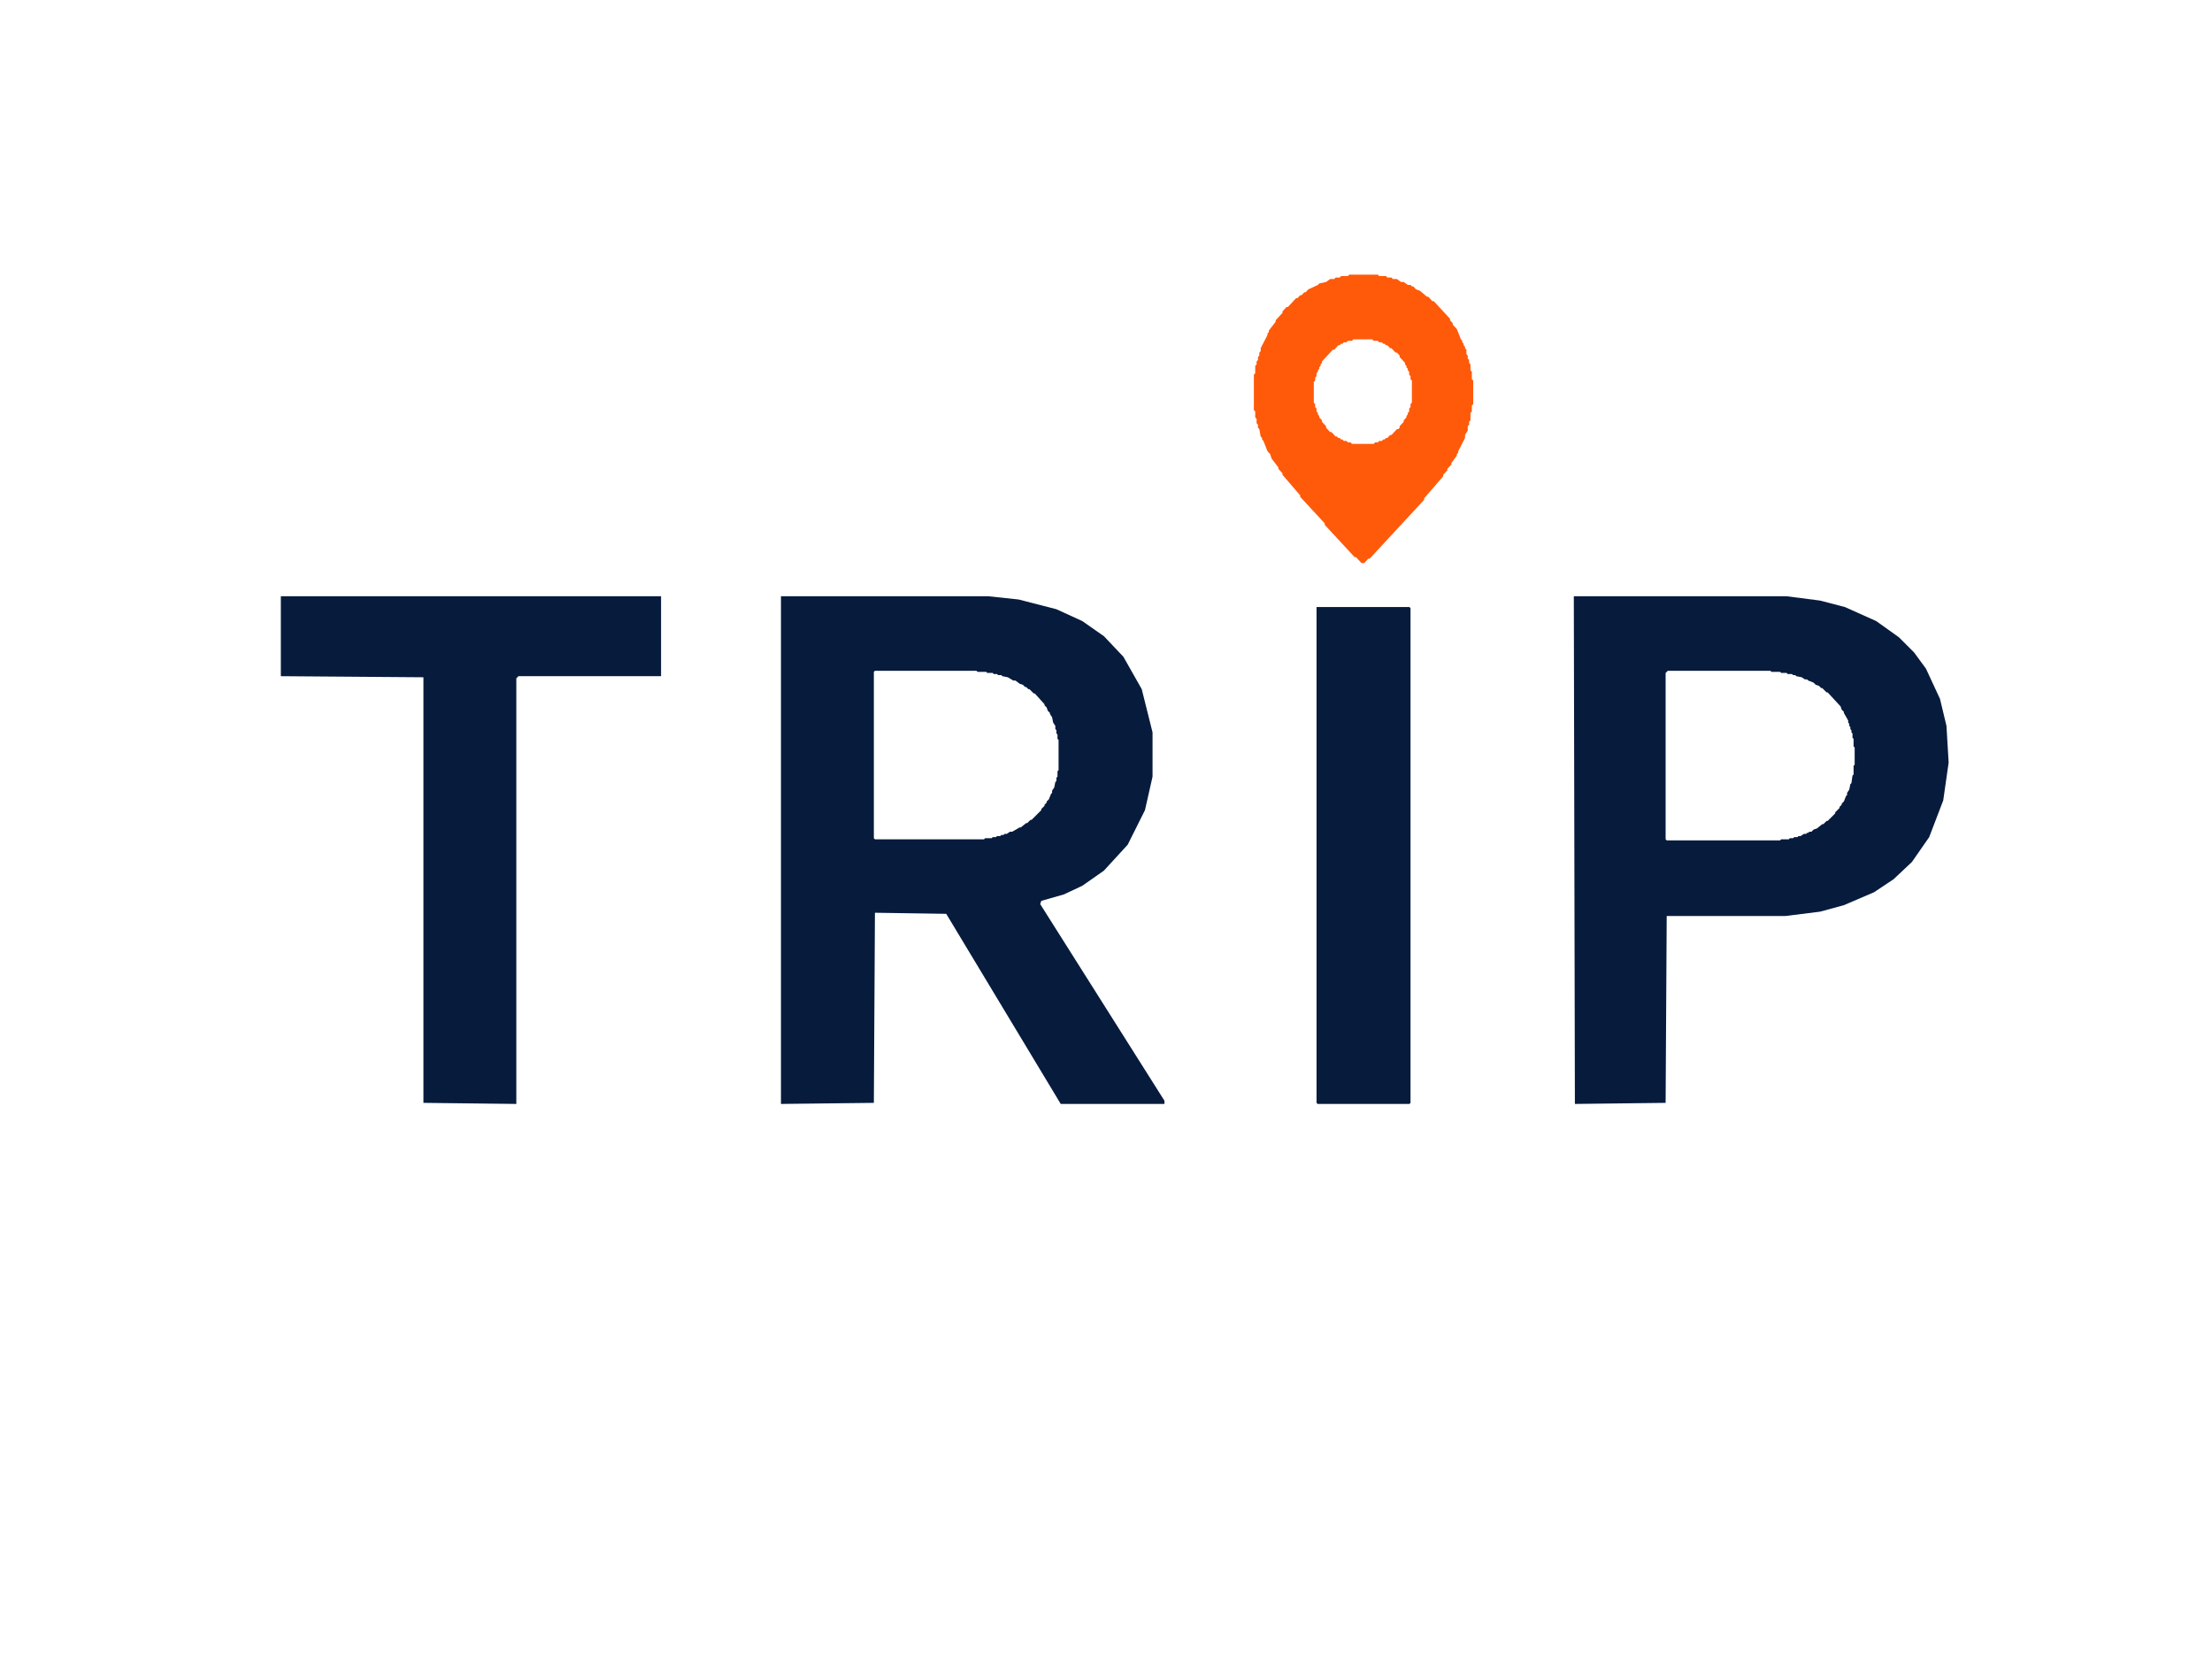
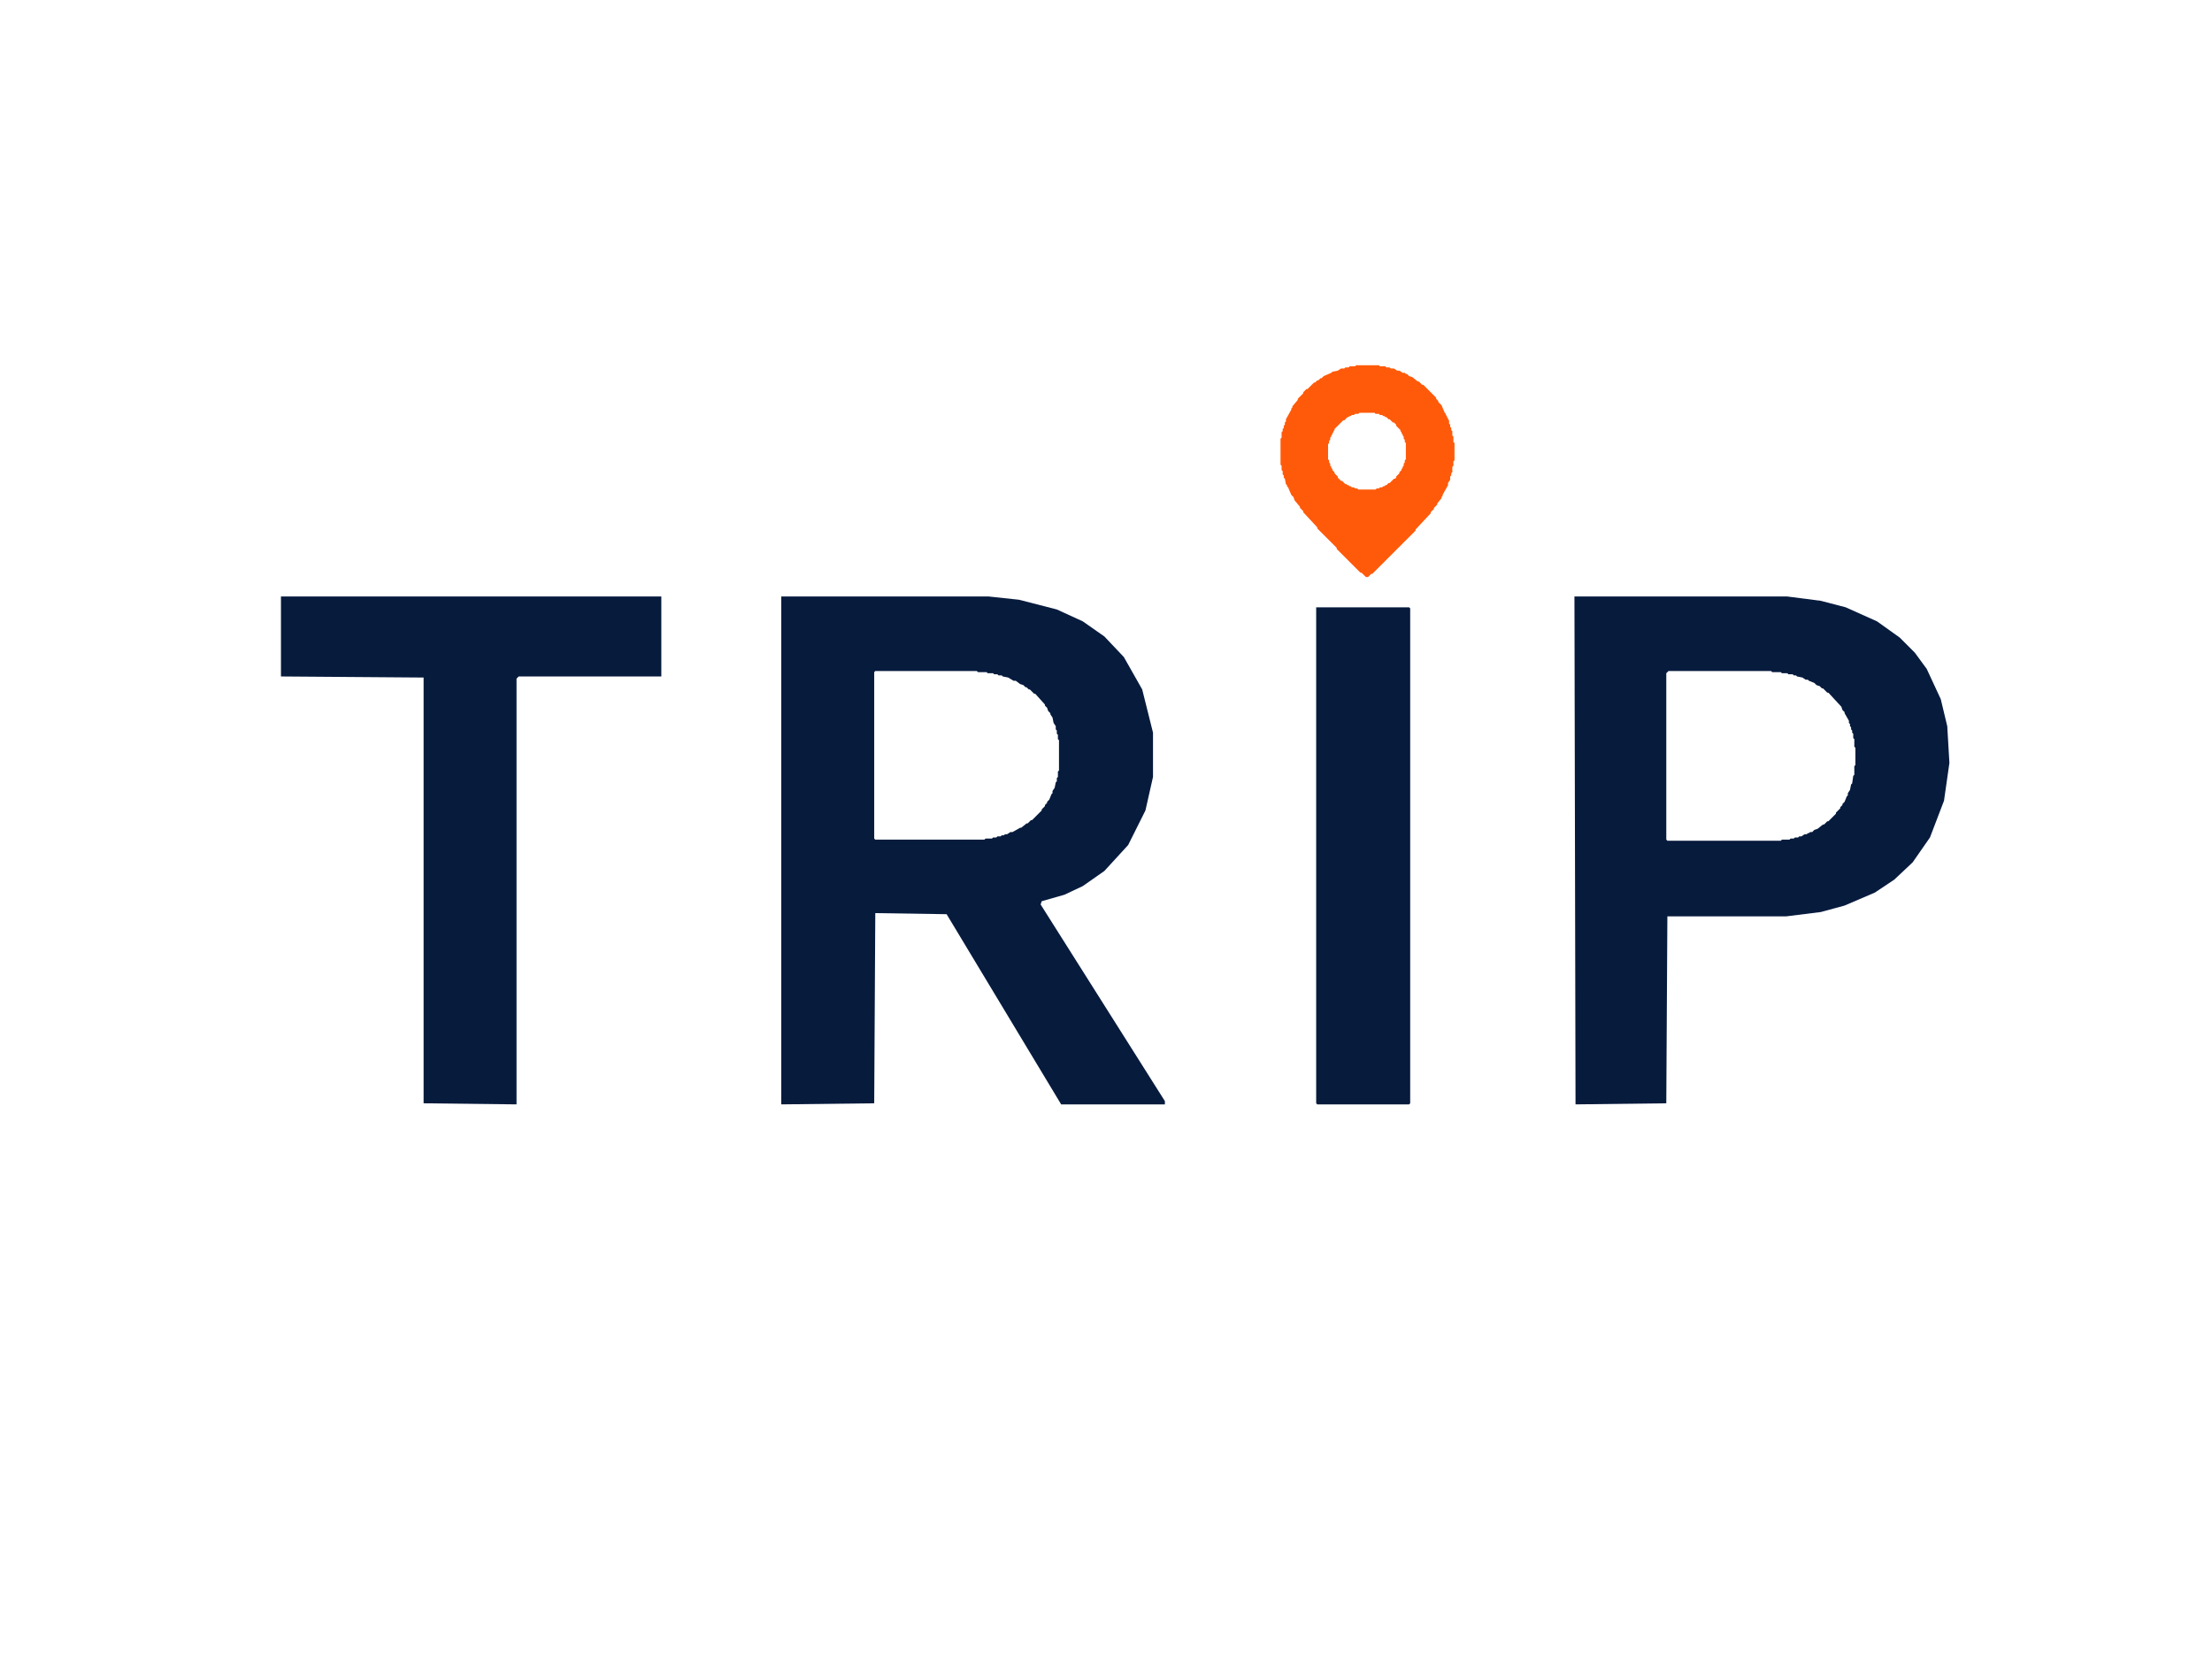
- <svg xmlns="http://www.w3.org/2000/svg" width="100%" height="100%" viewBox="0 0 2078 1558" version="1.1" xml:space="preserve" style="fill-rule:evenodd;clip-rule:evenodd;stroke-linejoin:round;stroke-miterlimit:2;">
-   <g transform="matrix(1,0,0,1,-183.1392,-748.2229)">
-     <g transform="matrix(0.243537,0,0,0.243537,1221.723,1527.034)">
-       <g transform="matrix(1,0,0,1,-4264.583,-3197.917)">
-         <g transform="matrix(4.166667,0,0,4.166667,0,0)">
-           <g transform="matrix(1,0,0,1,0.824286,0)">
-             <path d="M1218,562L1218,1021L1219,1022L1304,1022L1305,1021L1305,563L1304,562L1218,562Z" style="fill:rgb(7,27,61);" />
-           </g>
-           <path d="M1708,562L1685,556L1654,552L1457,552L1458,1022L1542,1021L1543,848L1653,848L1685,844L1707,838L1735,826L1753,814L1770,798L1786,775L1799,741L1804,706L1802,672L1796,647L1783,619L1772,604L1758,590L1737,575L1708,562ZM1542,623L1544,621L1639,621L1640,622L1648,622L1649,623L1654,623L1655,624L1659,624L1660,625L1662,625L1663,626L1668,627L1671,629L1673,629L1674,630L1679,632L1681,634L1684,635L1686,637L1687,637L1691,641L1692,641L1704,654L1705,657L1707,659L1707,660L1711,667L1711,669L1712,670L1712,672L1713,673L1713,675L1714,676L1714,678L1715,679L1715,683L1716,684L1716,691L1717,692L1717,708L1716,709L1716,717L1715,718L1714,725L1713,726L1712,731L1710,734L1710,736L1709,737L1707,742L1705,744L1705,745L1703,747L1703,748L1699,752L1699,753L1692,760L1691,760L1688,763L1687,763L1682,767L1679,768L1677,770L1675,770L1674,771L1673,771L1672,772L1670,772L1667,774L1665,774L1664,775L1661,775L1660,776L1657,776L1656,777L1649,777L1648,778L1543,778L1542,777L1542,623Z" style="fill:rgb(7,27,61);" />
-           <path d="M723,552L723,1022L809,1021L810,845L876,846L982,1022L1078,1022L1078,1019L963,837L964,834L985,828L1002,820L1022,806L1044,782L1060,750L1067,719L1067,678L1057,638L1040,608L1022,589L1002,575L978,564L943,555L915,552L723,552ZM809,622L810,621L904,621L905,622L913,622L914,623L919,623L920,624L923,624L924,625L927,625L928,626L933,627L938,630L940,630L944,633L947,634L949,636L950,636L952,638L953,638L957,642L958,642L967,652L967,653L969,655L970,658L972,660L972,661L974,664L975,669L977,672L977,675L978,676L978,679L979,680L979,684L980,685L980,713L979,714L979,719L978,720L978,723L977,724L976,729L974,732L974,734L973,735L971,740L969,742L969,743L967,745L967,746L964,749L964,750L955,759L954,759L951,762L950,762L945,766L944,766L937,770L935,770L932,772L930,772L929,773L927,773L926,774L923,774L922,775L919,775L918,776L912,776L911,777L810,777L809,776L809,622Z" style="fill:rgb(7,27,61);" />
-           <path d="M260,552L260,626L392,627L392,1021L478,1022L478,628L480,626L612,626L612,552L260,552Z" style="fill:rgb(7,27,61);" />
-         </g>
-         <g transform="matrix(5.254954,0,0,5.677314,-1390.46,-859.6424)">
-           <path d="M1255,338L1254,339L1249,339L1248,340L1245,340L1244,341L1241,341L1238,343L1233,344L1232,345L1225,348L1223,350L1222,350L1220,352L1219,352L1217,354L1216,354L1210,360L1209,360L1206,363L1206,364L1201,369L1201,370L1196,376L1196,377L1195,378L1195,379L1190,388L1190,390L1189,391L1189,393L1188,394L1188,396L1187,397L1187,399L1186,400L1186,405L1185,406L1185,430L1186,431L1186,435L1187,436L1187,439L1188,440L1188,442L1189,443L1190,448L1191,449L1191,450L1192,451L1195,458L1197,460L1198,463L1203,469L1203,470L1206,473L1206,474L1219,488L1219,489L1237,507L1237,508L1259,530L1260,530L1264,534L1266,534L1269,531L1270,531L1310,491L1310,490L1324,475L1324,474L1327,471L1327,470L1330,467L1330,466L1334,461L1334,460L1335,459L1335,458L1340,449L1340,447L1342,444L1342,441L1343,440L1343,438L1344,437L1344,432L1345,431L1345,427L1346,426L1346,410L1345,409L1345,404L1344,403L1344,399L1343,398L1343,396L1342,395L1342,393L1341,392L1341,389L1340,388L1340,387L1339,386L1339,385L1338,384L1338,383L1337,382L1334,375L1331,372L1331,371L1329,369L1329,368L1317,356L1316,356L1313,353L1312,353L1307,349L1304,348L1302,346L1301,346L1300,345L1298,345L1295,343L1293,343L1290,341L1287,341L1286,340L1283,340L1282,339L1277,339L1276,338L1255,338ZM1258,382L1272,382L1273,383L1276,383L1277,384L1279,384L1280,385L1281,385L1282,386L1283,386L1285,388L1286,388L1289,391L1290,391L1292,393L1292,394L1296,398L1296,399L1297,400L1297,401L1298,402L1298,403L1299,404L1299,406L1300,407L1300,409L1301,410L1301,425L1300,426L1300,428L1299,429L1299,431L1298,432L1298,433L1297,434L1297,435L1295,437L1295,438L1292,441L1292,442L1291,443L1290,443L1286,447L1285,447L1283,449L1282,449L1281,450L1280,450L1279,451L1277,451L1276,452L1274,452L1273,453L1257,453L1256,452L1254,452L1253,451L1251,451L1250,450L1249,450L1248,449L1247,449L1246,448L1245,448L1242,445L1241,445L1238,442L1238,441L1235,438L1235,437L1233,435L1233,434L1232,433L1232,432L1231,431L1231,429L1230,428L1230,426L1229,425L1229,411L1230,410L1230,408L1231,407L1231,405L1232,404L1232,403L1233,402L1233,401L1234,400L1234,399L1235,398L1235,397L1243,389L1244,389L1247,386L1248,386L1249,385L1250,385L1251,384L1253,384L1254,383L1257,383L1258,382Z" style="fill:rgb(255,90,10);" />
-         </g>
-       </g>
-     </g>
+ <svg xmlns="http://www.w3.org/2000/svg" width="100%" height="100%" viewBox="0 0 2047 1535" version="1.1" xml:space="preserve" style="fill-rule:evenodd;clip-rule:evenodd;stroke-linejoin:round;stroke-miterlimit:2;">
+   <g>
+     <path d="M1218,562L1218,1021L1219,1022L1304,1022L1305,1021L1305,563L1304,562L1218,562Z" style="fill:rgb(7,27,61);" />
+     <path d="M1708,562L1685,556L1654,552L1457,552L1458,1022L1542,1021L1543,848L1653,848L1685,844L1707,838L1735,826L1753,814L1770,798L1786,775L1799,741L1804,706L1802,672L1796,647L1783,619L1772,604L1758,590L1737,575L1708,562ZM1542,623L1544,621L1639,621L1640,622L1648,622L1649,623L1654,623L1655,624L1659,624L1660,625L1662,625L1663,626L1668,627L1671,629L1673,629L1674,630L1679,632L1681,634L1684,635L1686,637L1687,637L1691,641L1692,641L1704,654L1705,657L1707,659L1707,660L1711,667L1711,669L1712,670L1712,672L1713,673L1713,675L1714,676L1714,678L1715,679L1715,683L1716,684L1716,691L1717,692L1717,708L1716,709L1716,717L1715,718L1714,725L1713,726L1712,731L1710,734L1710,736L1709,737L1707,742L1705,744L1705,745L1703,747L1703,748L1699,752L1699,753L1692,760L1691,760L1688,763L1687,763L1682,767L1679,768L1677,770L1675,770L1674,771L1673,771L1672,772L1670,772L1667,774L1665,774L1664,775L1661,775L1660,776L1657,776L1656,777L1649,777L1648,778L1543,778L1542,777L1542,623Z" style="fill:rgb(7,27,61);" />
+     <path d="M723,552L723,1022L809,1021L810,845L876,846L982,1022L1078,1022L1078,1019L963,837L964,834L985,828L1002,820L1022,806L1044,782L1060,750L1067,719L1067,678L1057,638L1040,608L1022,589L1002,575L978,564L943,555L915,552L723,552ZM809,622L810,621L904,621L905,622L913,622L914,623L919,623L920,624L923,624L924,625L927,625L928,626L933,627L938,630L940,630L944,633L947,634L949,636L950,636L952,638L953,638L957,642L958,642L967,652L967,653L969,655L970,658L972,660L972,661L974,664L975,669L977,672L977,675L978,676L978,679L979,680L979,684L980,685L980,713L979,714L979,719L978,720L978,723L977,724L976,729L974,732L974,734L973,735L971,740L969,742L969,743L967,745L967,746L964,749L964,750L955,759L954,759L951,762L950,762L945,766L944,766L937,770L935,770L932,772L930,772L929,773L927,773L926,774L923,774L922,775L919,775L918,776L912,776L911,777L810,777L809,776L809,622Z" style="fill:rgb(7,27,61);" />
+     <path d="M260,552L260,626L392,627L392,1021L478,1022L478,628L480,626L612,626L612,552L260,552Z" style="fill:rgb(7,27,61);" />
+   </g>
+   <g>
+     <path d="M1255,338L1254,339L1249,339L1248,340L1245,340L1244,341L1241,341L1238,343L1233,344L1232,345L1225,348L1223,350L1222,350L1220,352L1219,352L1217,354L1216,354L1210,360L1209,360L1206,363L1206,364L1201,369L1201,370L1196,376L1196,377L1195,378L1195,379L1190,388L1190,390L1189,391L1189,393L1188,394L1188,396L1187,397L1187,399L1186,400L1186,405L1185,406L1185,430L1186,431L1186,435L1187,436L1187,439L1188,440L1188,442L1189,443L1190,448L1191,449L1191,450L1192,451L1195,458L1197,460L1198,463L1203,469L1203,470L1206,473L1206,474L1219,488L1219,489L1237,507L1237,508L1259,530L1260,530L1264,534L1266,534L1269,531L1270,531L1310,491L1310,490L1324,475L1324,474L1327,471L1327,470L1330,467L1330,466L1334,461L1334,460L1335,459L1335,458L1340,449L1340,447L1342,444L1342,441L1343,440L1343,438L1344,437L1344,432L1345,431L1345,427L1346,426L1346,410L1345,409L1345,404L1344,403L1344,399L1343,398L1343,396L1342,395L1342,393L1341,392L1341,389L1340,388L1340,387L1339,386L1339,385L1338,384L1338,383L1337,382L1334,375L1331,372L1331,371L1329,369L1329,368L1317,356L1316,356L1313,353L1312,353L1307,349L1304,348L1302,346L1301,346L1300,345L1298,345L1295,343L1293,343L1290,341L1287,341L1286,340L1283,340L1282,339L1277,339L1276,338L1255,338ZM1258,382L1272,382L1273,383L1276,383L1277,384L1279,384L1280,385L1281,385L1282,386L1283,386L1285,388L1286,388L1289,391L1290,391L1292,393L1292,394L1296,398L1296,399L1297,400L1297,401L1298,402L1298,403L1299,404L1299,406L1300,407L1300,409L1301,410L1301,425L1300,426L1300,428L1299,429L1299,431L1298,432L1298,433L1297,434L1297,435L1295,437L1295,438L1292,441L1292,442L1291,443L1290,443L1286,447L1285,447L1283,449L1282,449L1281,450L1280,450L1279,451L1277,451L1276,452L1274,452L1273,453L1257,453L1256,452L1254,452L1253,451L1251,451L1250,450L1249,450L1248,449L1247,449L1246,448L1245,448L1242,445L1241,445L1238,442L1238,441L1235,438L1235,437L1233,435L1233,434L1232,433L1232,432L1231,431L1231,429L1230,428L1230,426L1229,425L1229,411L1230,410L1230,408L1231,407L1231,405L1232,404L1232,403L1233,402L1233,401L1234,400L1234,399L1235,398L1235,397L1243,389L1244,389L1247,386L1248,386L1249,385L1250,385L1251,384L1253,384L1254,383L1257,383L1258,382Z" style="fill:rgb(255,90,10);" />
  </g>
</svg>
